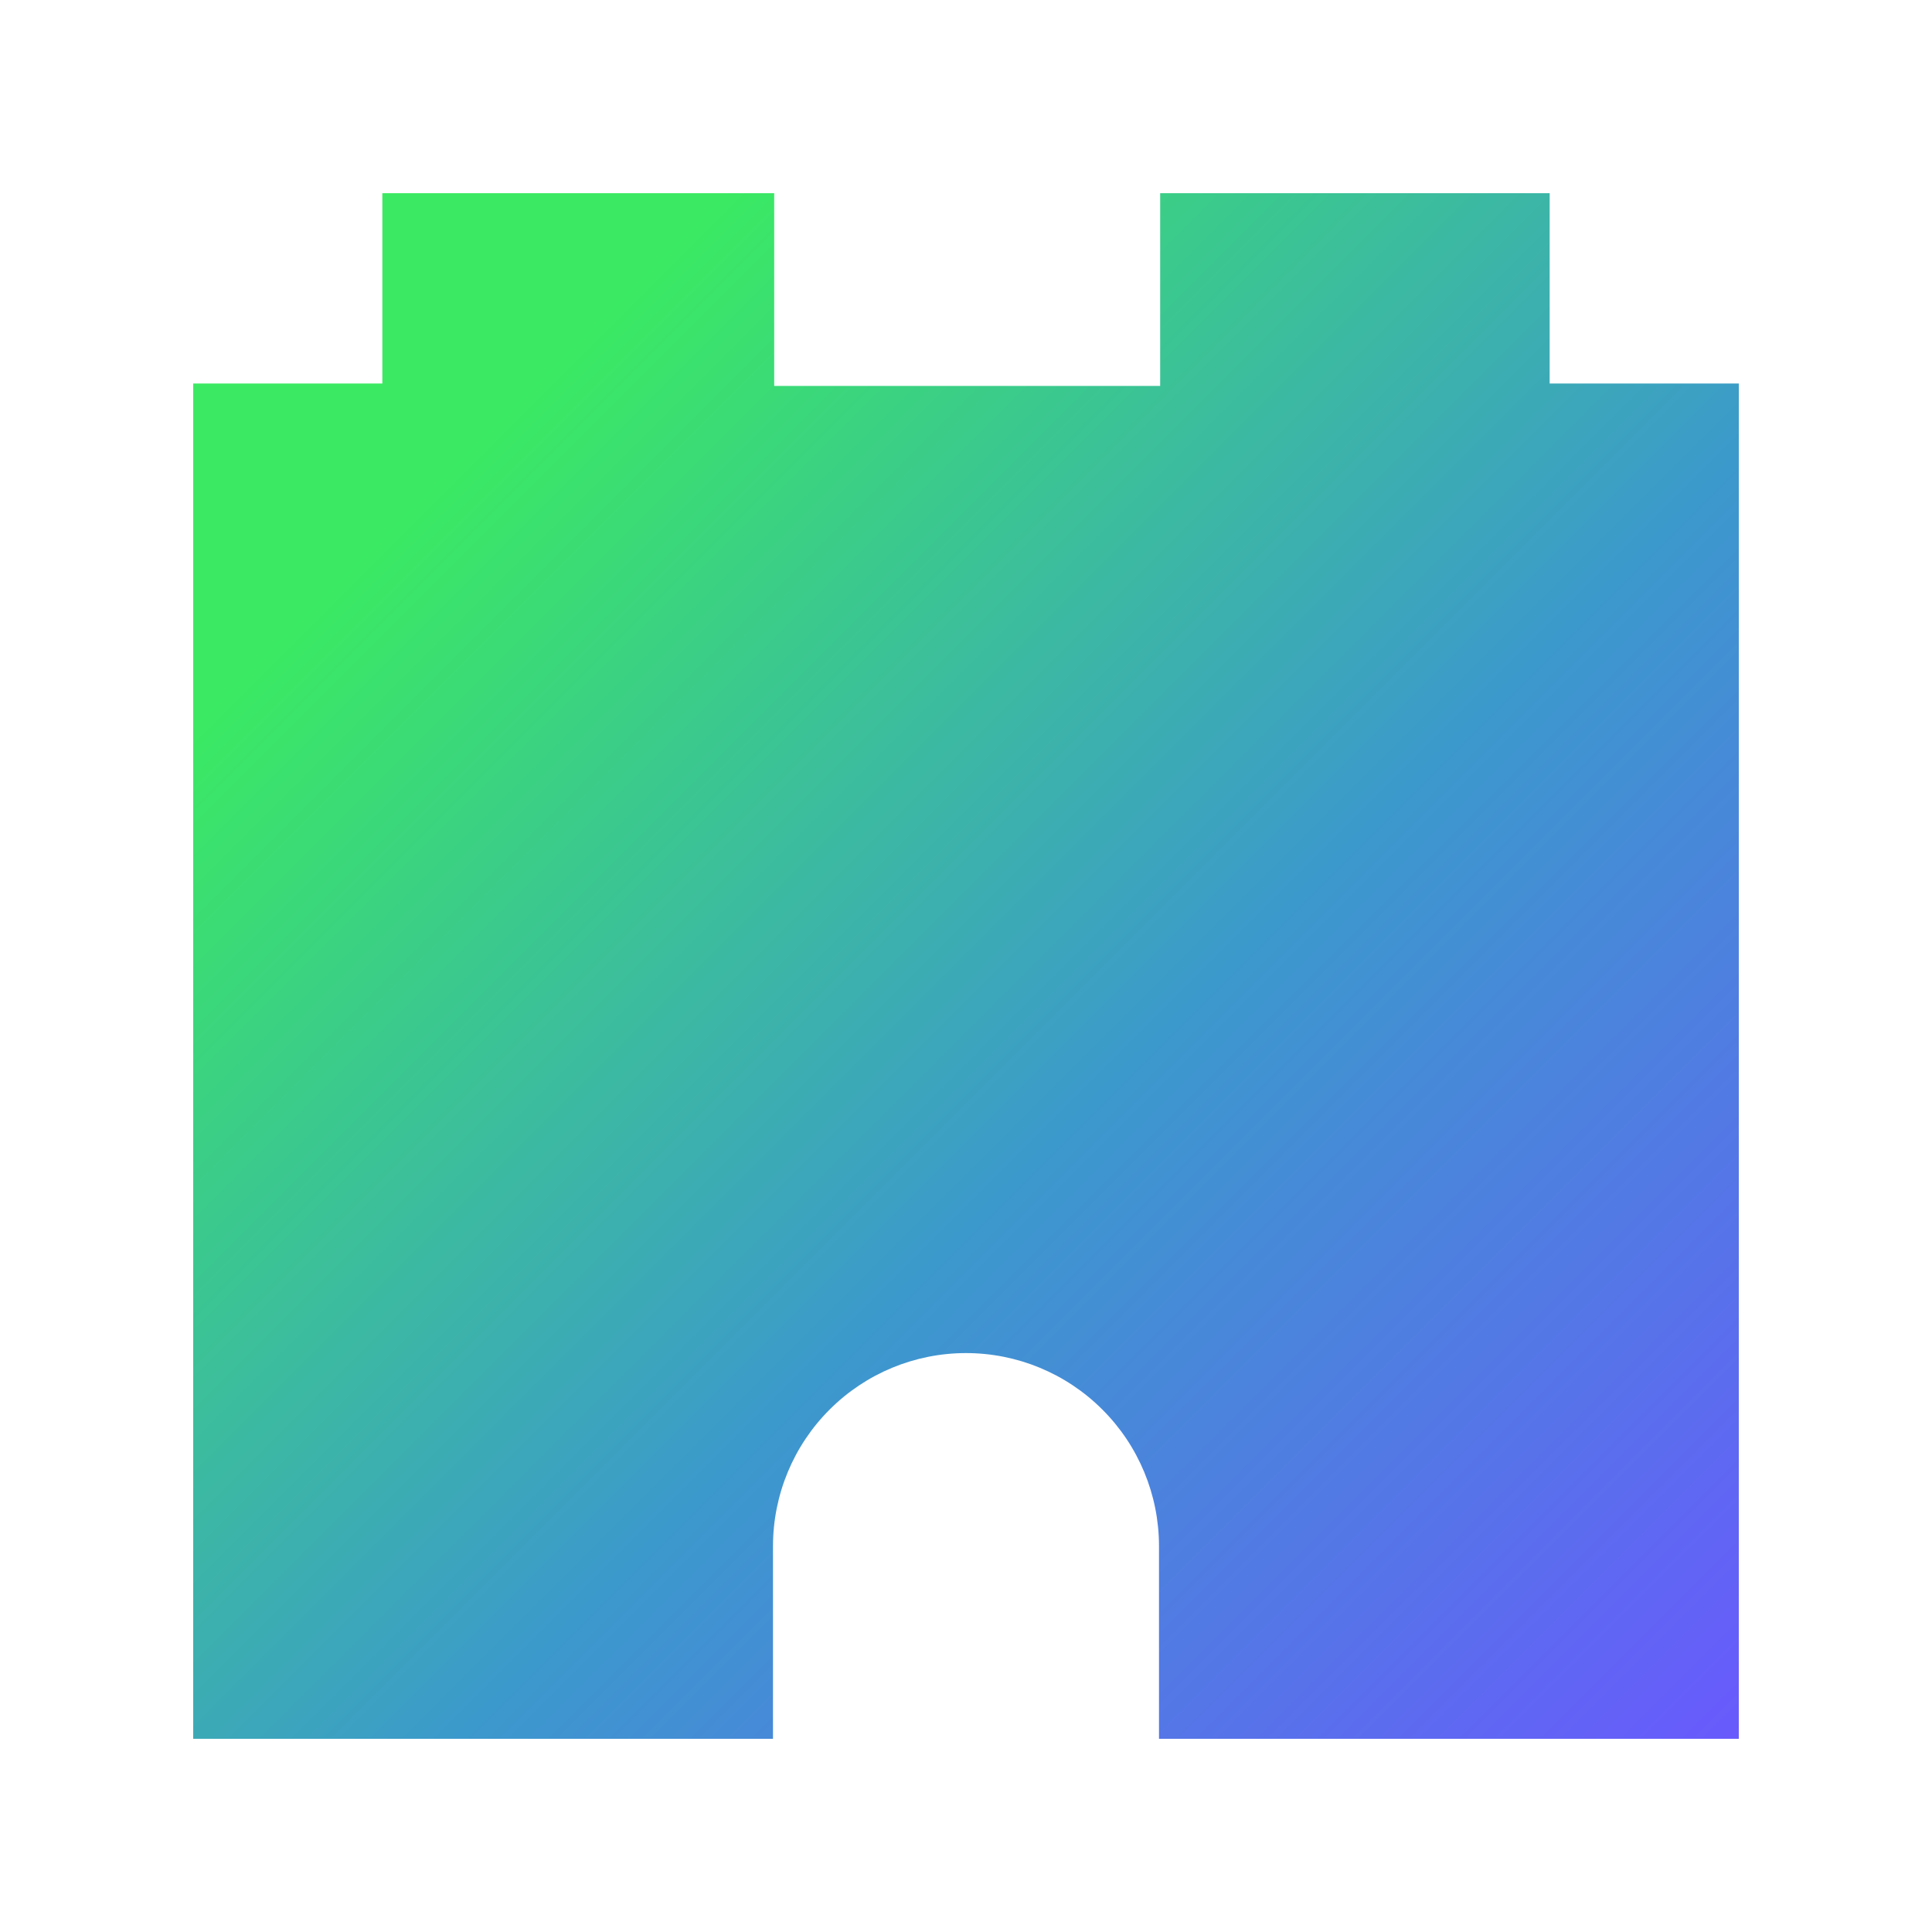
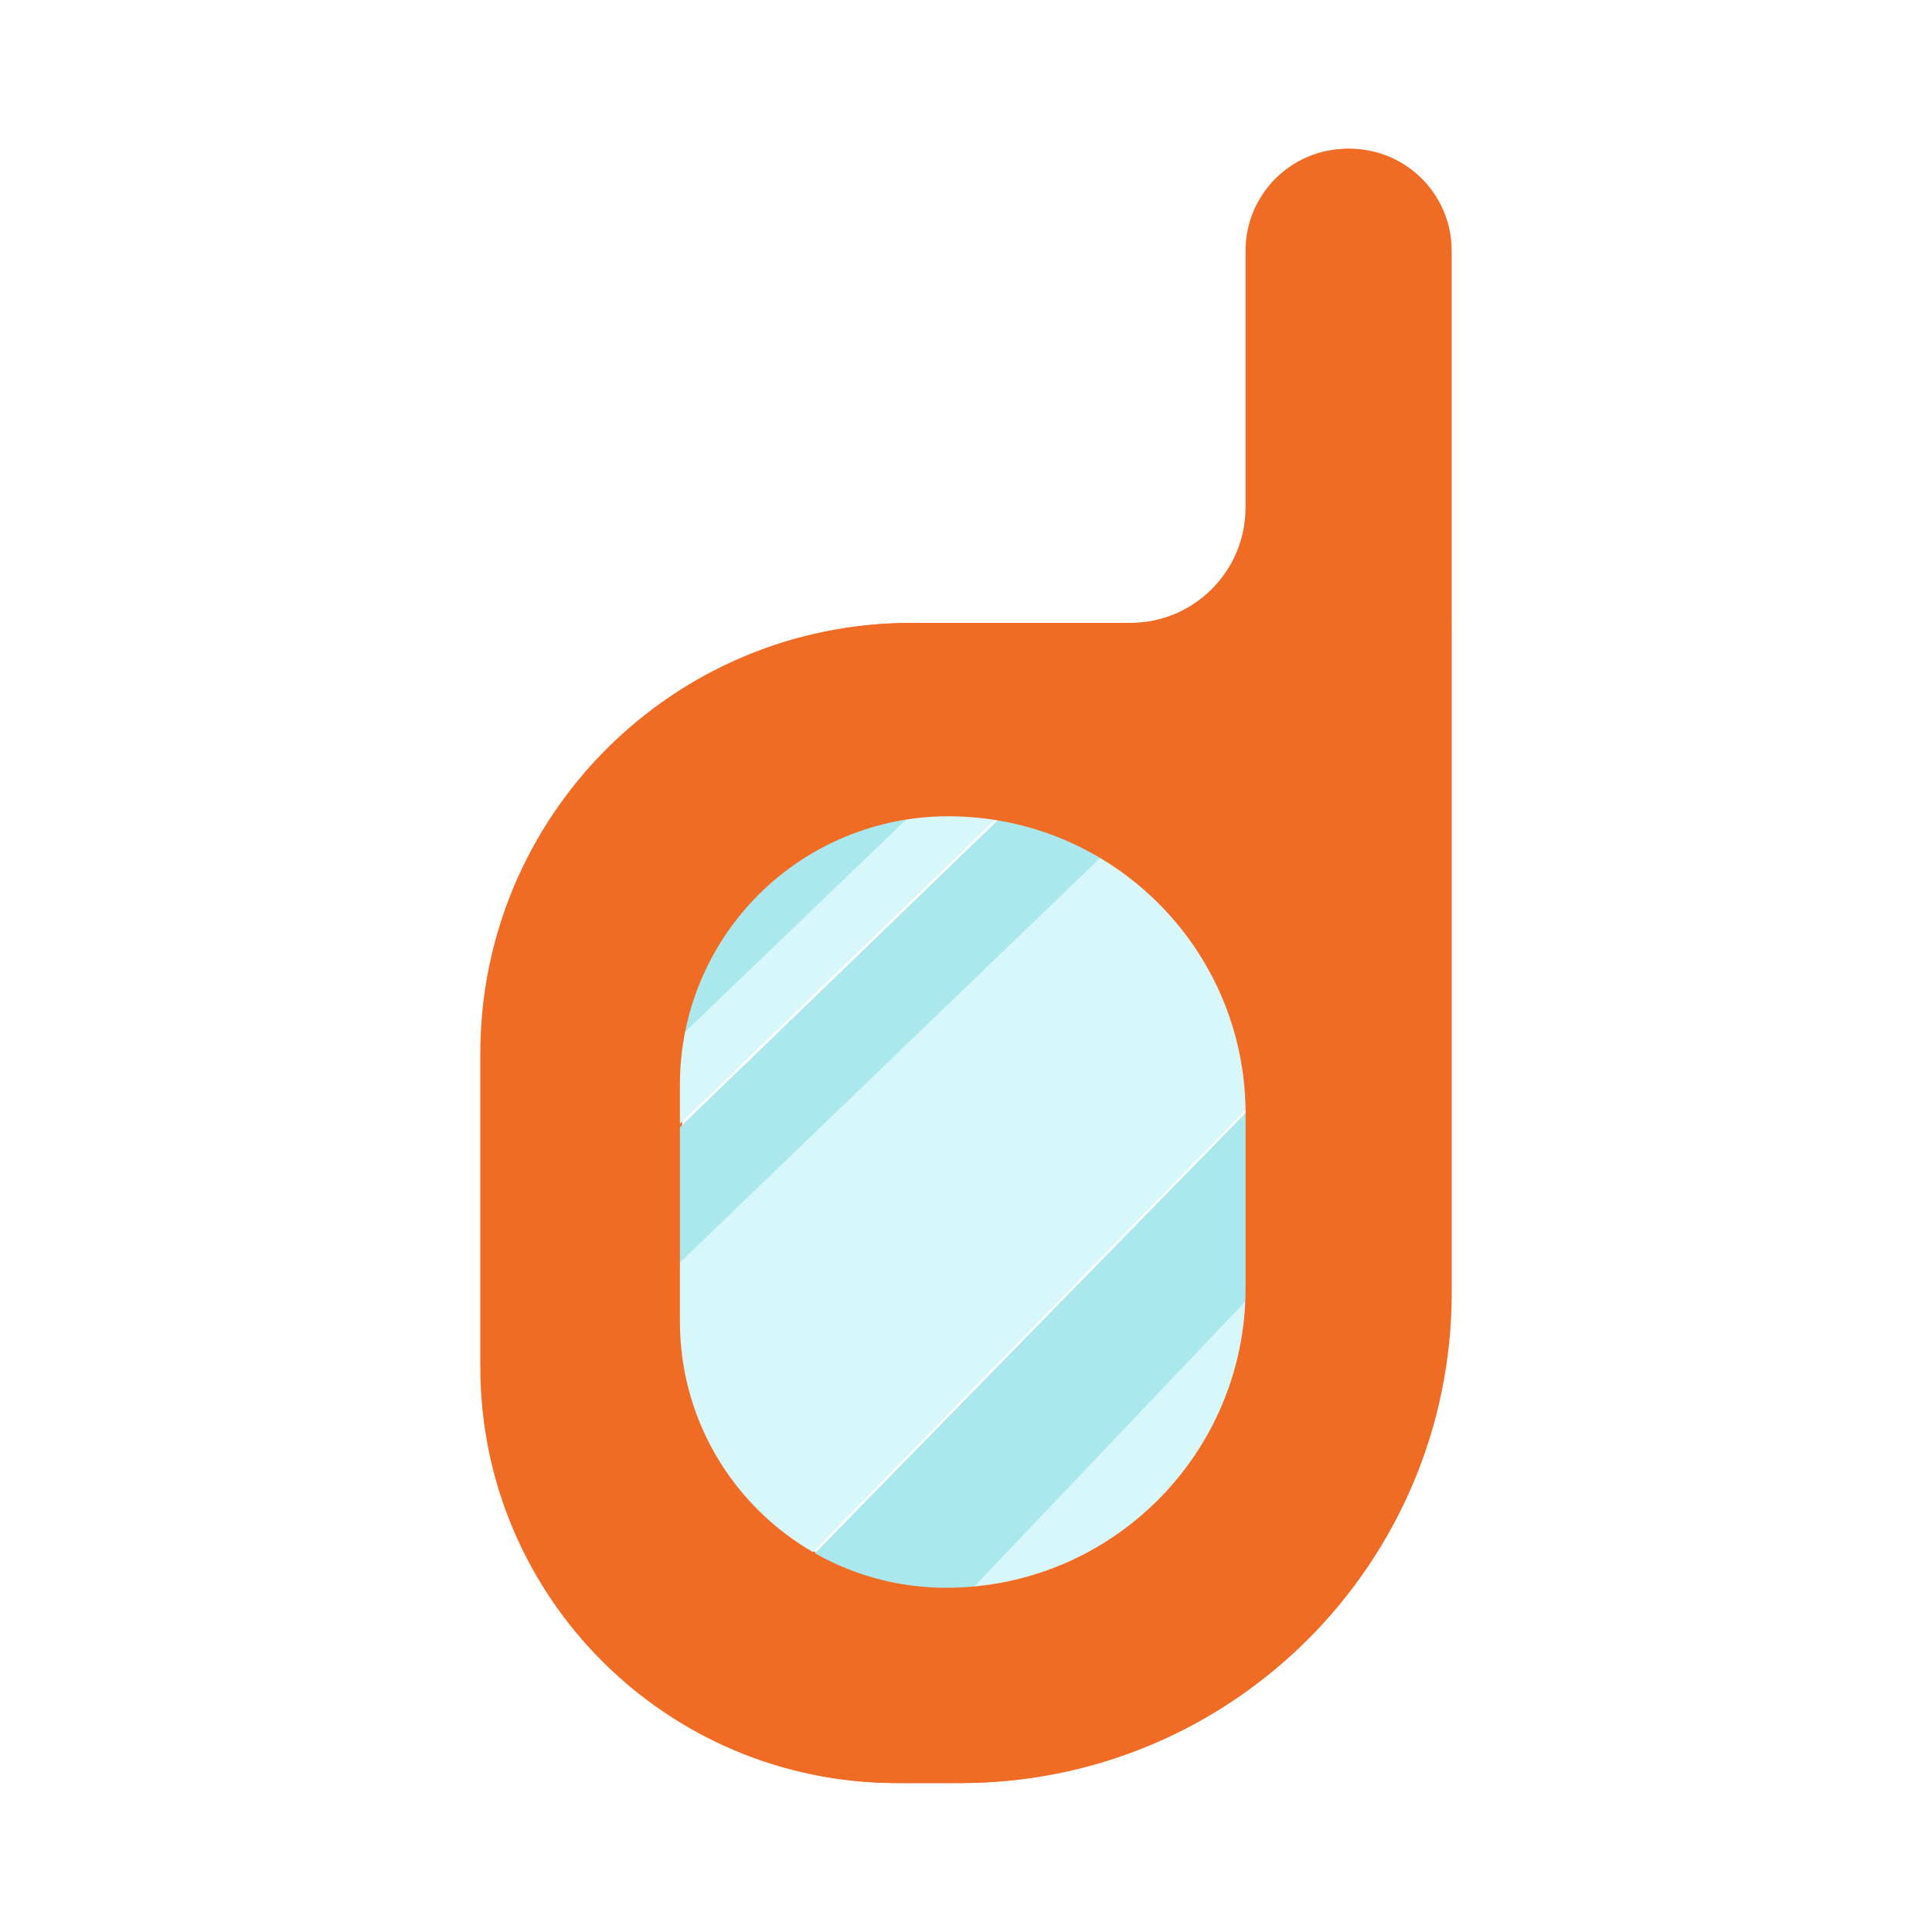
- <svg xmlns="http://www.w3.org/2000/svg" width="40" height="40" viewBox="0 0 40 40" fill="none">
-   <path d="M32.084 7.94V4H24.02V7.99H16.029V4H7.916V7.94H4V36H16.004V32.005C16.006 30.946 16.427 29.931 17.177 29.183C17.926 28.434 18.941 28.014 20 28.014C21.059 28.014 22.074 28.434 22.823 29.183C23.573 29.931 23.994 30.946 23.996 32.005V36H36V7.94H32.084Z" fill="url(#paint0_linear)" />
+ <svg xmlns="http://www.w3.org/2000/svg" id="Layer_1" data-name="Layer 1" viewBox="0 0 425.2 425.2">
  <defs>
-     <linearGradient id="paint0_linear" x1="2.942" y1="4.9" x2="37.777" y2="39.734" gradientUnits="userSpaceOnUse">
-       <stop offset="0.159" stop-color="#3BEA62" />
-       <stop offset="0.54" stop-color="#3C99CC" />
-       <stop offset="0.937" stop-color="#6B57FF" />
-     </linearGradient>
+     <style>.cls-1{fill:#f06b24;}.cls-2{fill:#aae8ee;}.cls-3{fill:#d7f7fa;}</style>
  </defs>
+   <path class="cls-1" d="M319.49,137.09V55.18a22.44,22.44,0,0,0-22.44-22.44h0A22.45,22.45,0,0,0,274.6,55.18V111.7a25.38,25.38,0,0,1-25.38,25.39m0,0H200.94a94.77,94.77,0,0,0-94.76,94.77v69a91.56,91.56,0,0,0,91.56,91.56H211.5a108,108,0,0,0,108-108V137.09M209.16,179.65h0a65.44,65.44,0,0,1,65.44,65.44v38.45a65.89,65.89,0,0,1-65.89,65.9h0a58.59,58.59,0,0,1-58.59-58.59V238.7A59,59,0,0,1,209.16,179.65Z" />
+   <path class="cls-2" d="M170.07,351.32c9.49,4.69,21.41,7.06,35.59,7.06h.64l72.22-75.93v-42Zm76.16,7.06h17.42a14.87,14.87,0,0,0,14.87-14.87V323.89ZM206.35,171.16c-41.44,0-64.06,21.19-65,65.05a3.85,3.85,0,0,0,0,.76l68.41-65.81Zm22.92,0-88,85v30.5l120-115.46Z" />
+   <path class="cls-3" d="M205.66,358.38h39.93l32.93-35.18V281.76Zm58-187.22h-3.19L141.25,285.93v8.85q0,42.11,28.35,56.31L278.52,239.8V186A14.84,14.84,0,0,0,263.65,171.16Zm-54.64,0L141.3,236.21a3.85,3.85,0,0,0,0,.76c-.05.75-.05,1.5-.05,2.31v16.15l87.32-84.27Z" />
+   <path class="cls-1" d="M319,137.09V55.18a22.44,22.44,0,0,0-22.44-22.44h0a22.44,22.44,0,0,0-22.44,22.44V111.7a25.39,25.39,0,0,1-25.39,25.39m0,0H200.46a94.76,94.76,0,0,0-94.75,94.77v69a91.56,91.56,0,0,0,91.56,91.56H211a108,108,0,0,0,108-108V137.09M208.69,179.65h0a65.44,65.44,0,0,1,65.44,65.44v38.45a65.9,65.9,0,0,1-65.9,65.9h0a58.59,58.59,0,0,1-58.59-58.59V238.7A59,59,0,0,1,208.69,179.65Z" />
</svg>
